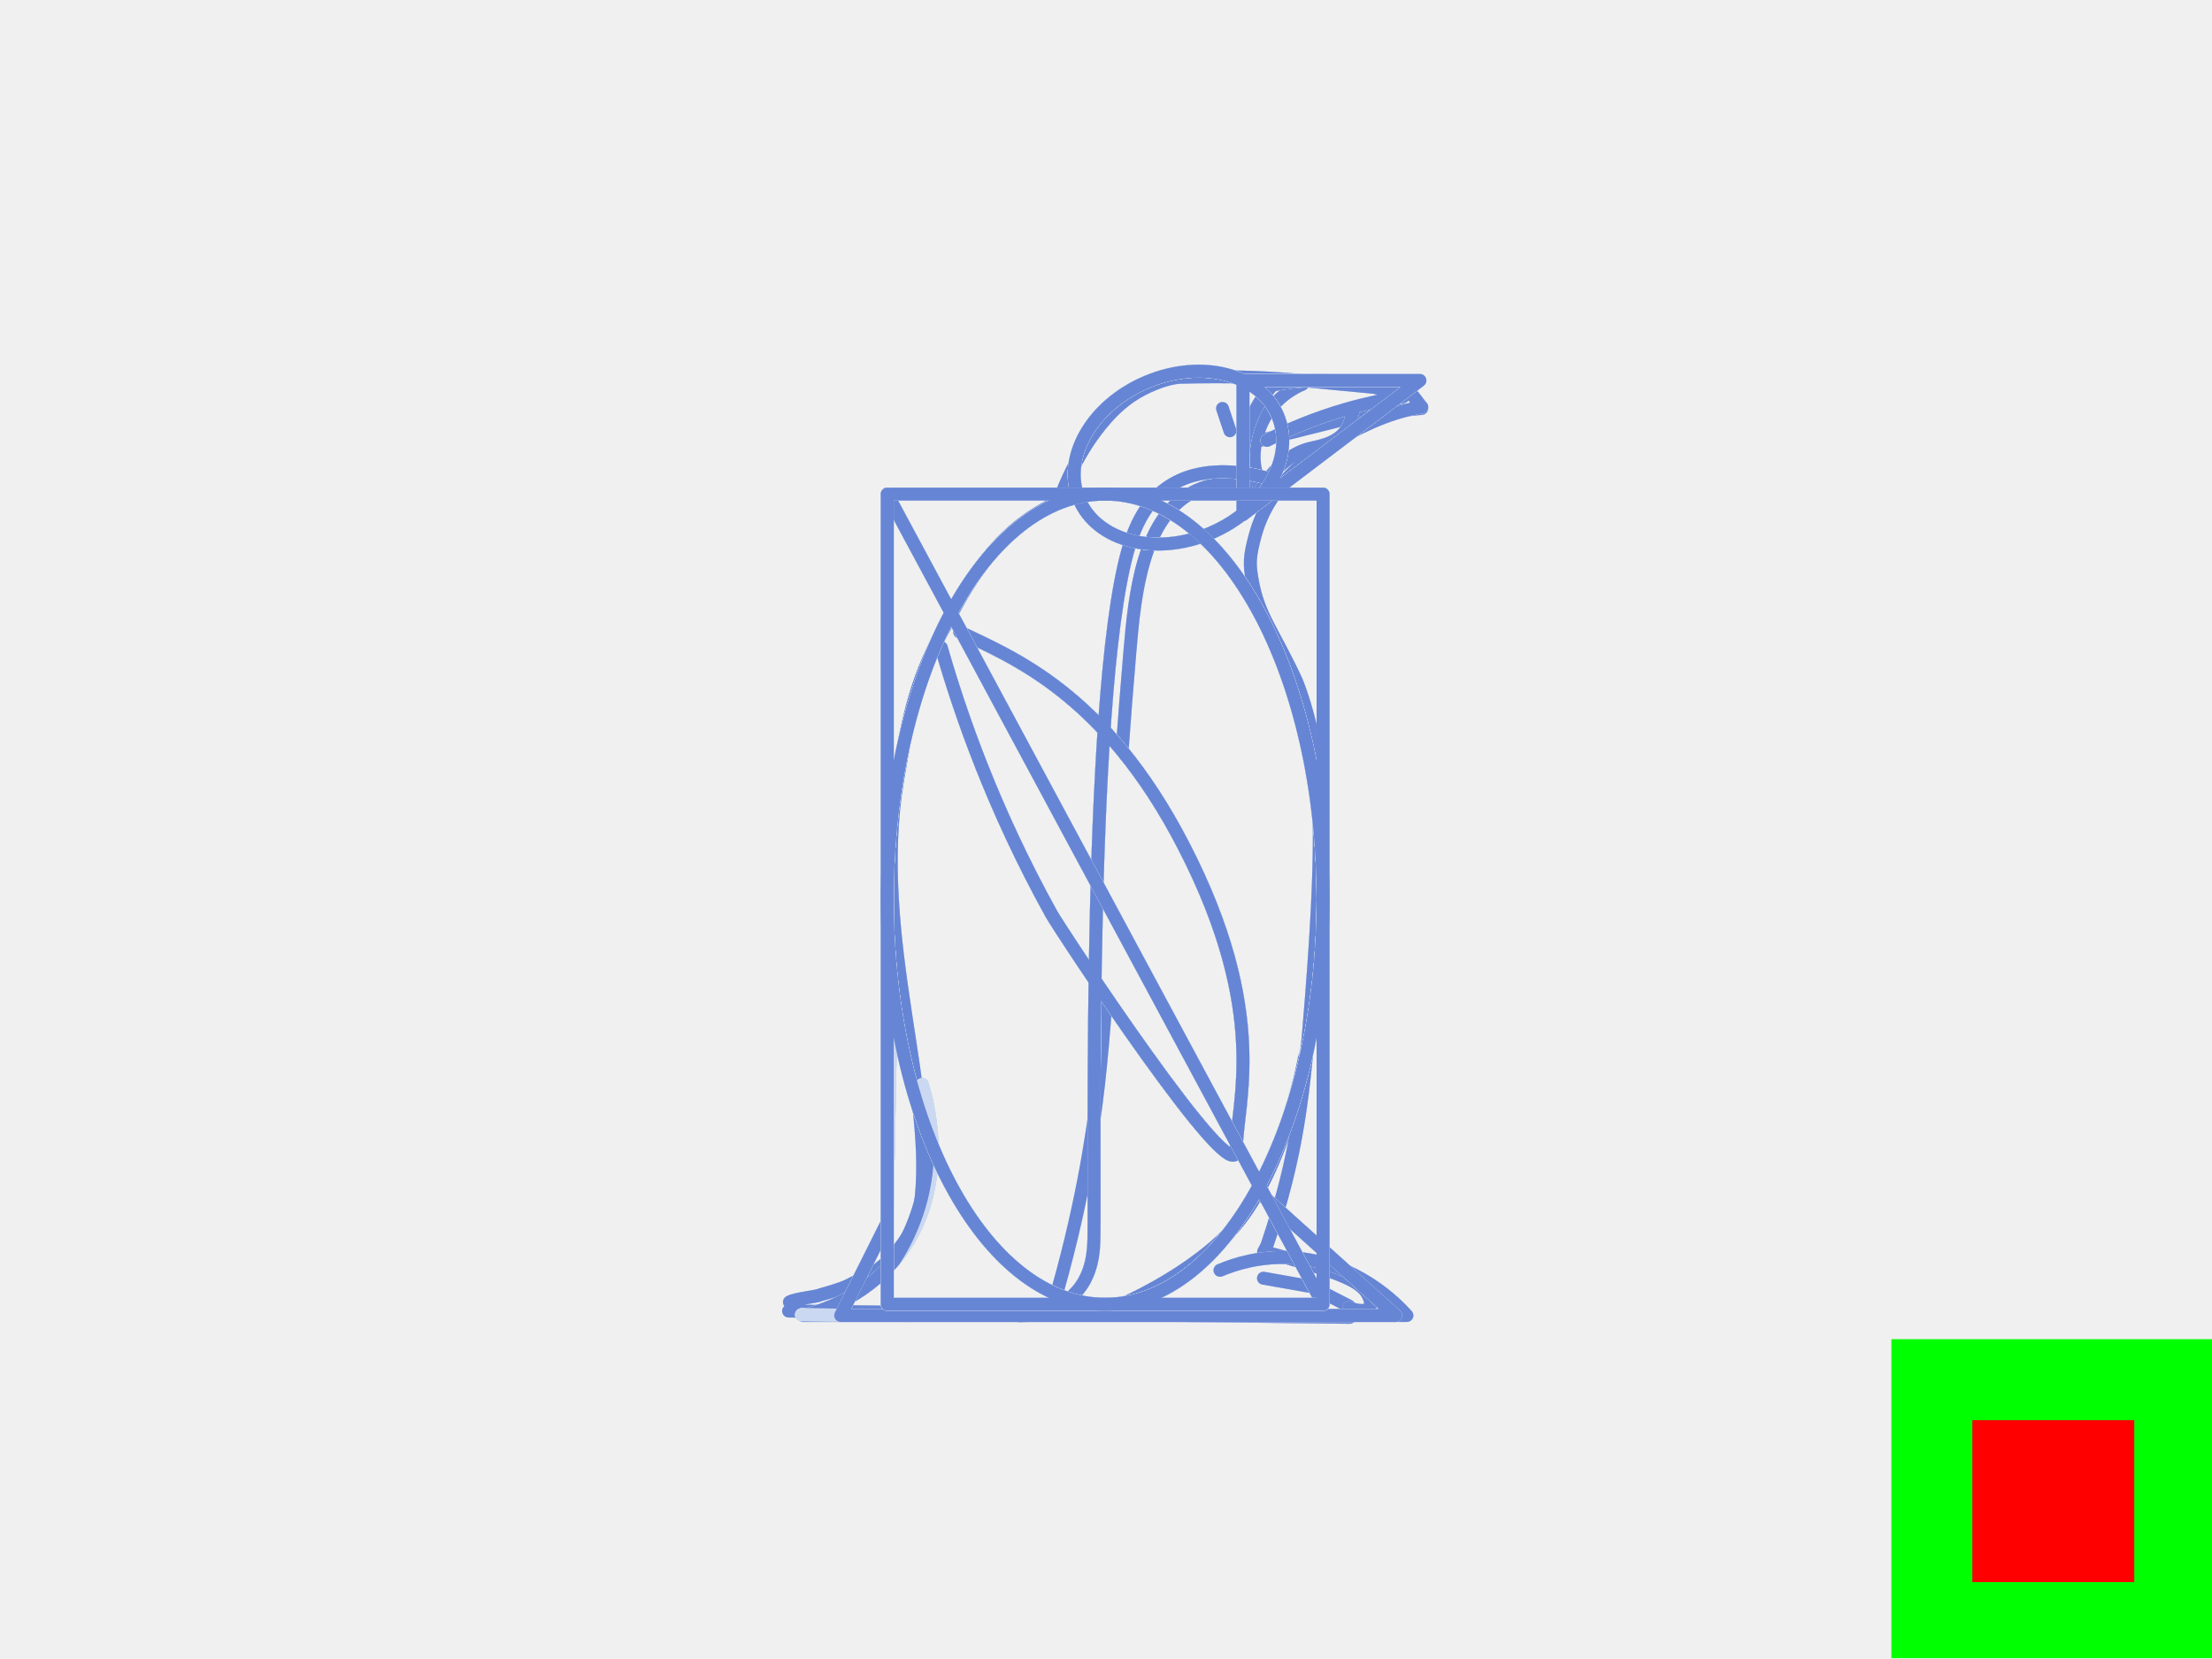
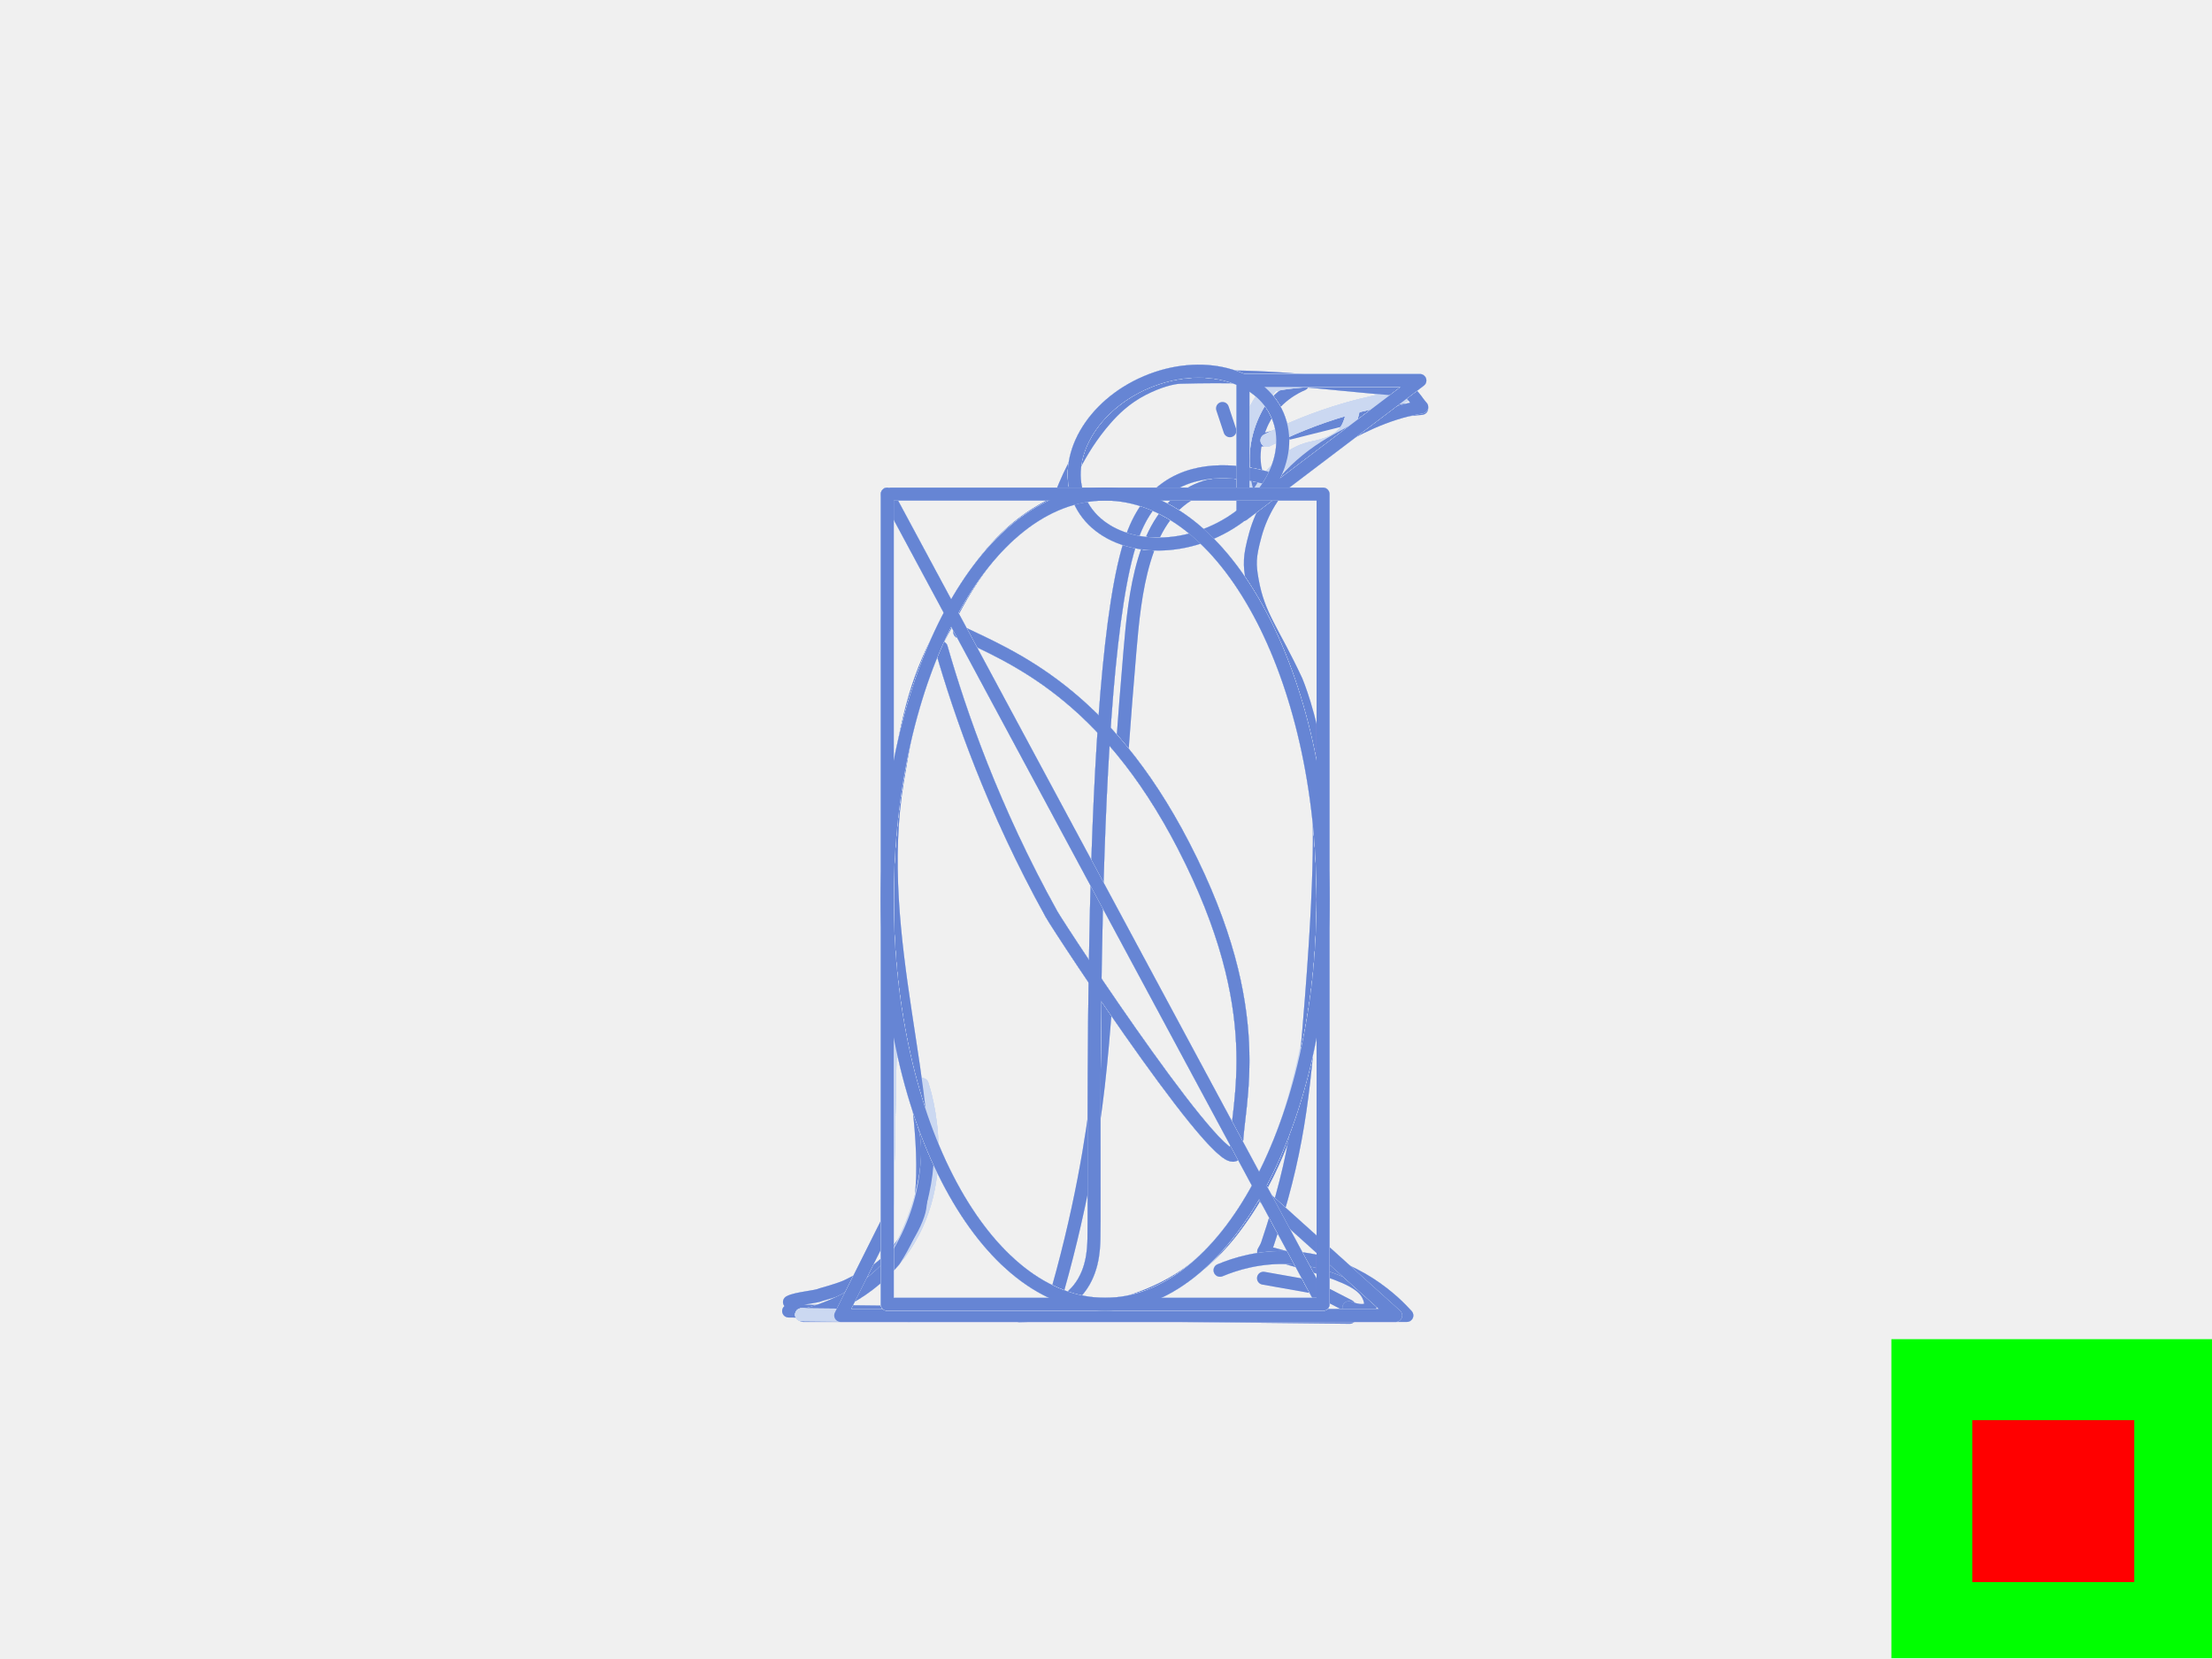
<svg xmlns="http://www.w3.org/2000/svg" width="1366" height="1024" viewBox="0 0 1366 1024" fill="none">
  <g id="penguin" clip-path="url(#clip0)">
    <g id="step s-multistep-result">
      <g id="input">
        <g id="Group 6">
          <rect id="appear d1" x="1220.5" y="879.5" width="95" height="95" stroke="#999999" stroke-width="5" />
          <path id="draw-line d2" d="M1234 921C1263.2 952.2 1263 962.5 1263 962.5C1263 962.5 1292 889 1314 863" stroke="#0000FF" stroke-opacity="0.1" stroke-width="10" stroke-linecap="round" stroke-linejoin="round" />
        </g>
      </g>
      <g id="template">
        <rect id="Rectangle 6" x="1193" y="852" width="150" height="150" fill="#FF0000" stroke="#00FF00" stroke-width="50" />
      </g>
    </g>
    <g id="step s-multistep-brush">
      <g id="input_2">
        <g id="ref1">
          <path id="Vector" d="M780.236 789.344L809.821 794.574L833.144 806.596" stroke="#CBD8F1" stroke-width="8" stroke-miterlimit="10" stroke-linecap="round" stroke-linejoin="round" />
          <path id="Vector 1" d="M807.265 644.763C807.265 644.763 793.574 721.182 762.408 757.479C744.059 778.849 731.69 791.458 705.475 801.76C685.579 809.58 651.417 810.387 651.417 810.387" stroke="#CBD8F1" stroke-width="8" stroke-linecap="round" stroke-linejoin="round" />
          <path id="Vector_2" d="M773.335 299.206C763.719 297.682 749.802 297.085 736.722 303.896C705.365 320.149 700.737 367.264 697.78 402.1C695.952 423.498 694.389 443.573 693.019 462.461M650.267 806.596C667.259 749.263 674.666 701.909 678.309 670.211C680.16 654.082 681.637 636.752 682.997 617.734" stroke="#CBD8F1" stroke-width="8" stroke-miterlimit="10" stroke-linecap="round" stroke-linejoin="round" />
          <path id="d" d="M592.66 390.236C624.479 405.646 682.149 427.776 730.923 522.297C784.413 625.927 763.668 680.997 763.429 710.055C763.16 738.904 654.448 573.724 649.314 564.466C613.226 499.361 592.958 440.707 581.257 399.942" stroke="#CBD8F1" stroke-width="8" stroke-miterlimit="10" stroke-linecap="round" stroke-linejoin="round" />
          <path id="Vector_3" d="M487 809.612L833.498 813.497L832.991 807.519C838.986 809.88 843.968 809.88 845.698 807.519C847.189 805.487 845.876 802.139 845.429 801.033C842.267 793.052 832.484 788.479 811.456 781.814C803.612 779.303 793.053 776.164 780.347 772.966C780.884 771.86 781.987 770.336 782.673 768.273C801.166 713.275 805.014 678.244 809.905 615.444C816.915 525.445 814.741 498.692 813.007 469.251C809.547 441.872 800.57 420.53 800.57 420.53C786.014 389.294 777.245 380.507 773.338 358.537C771.548 348.524 771.399 344.1 775.276 330.082C783.3 301.118 806.952 281.929 825.087 272.005C835.914 266.087 854.735 255.177 878 251.351C874.659 247.824 871.796 241.158 865.92 240.65C807.967 236.077 789.295 231.414 728.985 232.968C724.272 233.088 715.593 235.24 705.631 240.381C694.923 245.911 687.675 253.114 682.485 259.093C665.603 278.521 657.788 299.504 654.269 308.202C651.886 314.09 618.062 317.541 585.338 383.765C566.07 417.182 560.88 441.931 554.228 482.014C538.032 579.457 578.649 677.469 568.03 745.977C566.569 755.303 553.653 780.66 531.225 790.259C522.635 793.935 525.474 794.284 507.071 799.46C503.85 801.014 491.665 801.729 487.519 804.061" stroke="#CBD8F1" stroke-width="8" stroke-miterlimit="10" stroke-linecap="round" stroke-linejoin="round" />
          <path id="Vector_4" d="M782.382 271.957C795.598 265.274 811.79 258.35 830.78 252.842C843.668 249.109 855.694 246.64 866.498 244.985C861.736 243.058 856.557 241.252 850.961 239.747C825.333 232.793 802.265 234.599 785.864 237.79C781.548 242.516 772.797 253.383 769.166 270C764.791 290.079 770.625 306.215 773.036 312.025C785.745 287.611 798.604 279.634 808.367 277.075C814.29 275.509 825.214 274.335 831.286 265.696C833.935 261.933 835.632 254.226 835.959 251.427" stroke="#CBD8F1" stroke-width="8" stroke-miterlimit="10" stroke-linecap="round" stroke-linejoin="round" />
          <path id="Vector_5" d="M753.416 784.447C762.681 780.555 778.041 775.682 797.077 776.692C837.45 778.831 862.941 805.81 868.799 812.347C744.571 812.347 620.373 812.347 496.145 812.347C507.142 809.643 532.603 801.71 552.297 778.237C590.1 733.222 570.825 673.738 569.45 669.726" stroke="#CBD8F1" stroke-width="8" stroke-miterlimit="10" stroke-linecap="round" stroke-linejoin="round" />
          <path id="Vector_6" d="M592.66 390.236C624.479 405.646 682.149 427.776 730.923 522.297C784.413 625.927 763.668 680.997 763.429 710.055C763.16 738.904 654.448 573.724 649.314 564.466C613.226 499.361 592.958 440.707 581.257 399.942" stroke="#CBD8F1" stroke-width="8" stroke-miterlimit="10" stroke-linecap="round" stroke-linejoin="round" />
          <path id="d_2" d="M781.386 294.919C767.991 291.457 741.291 286.742 720.677 301.157C714.024 305.812 705.164 314.438 698.899 332.284C670.887 411.85 676.436 723.336 675.541 765.148C675.391 772.072 674.735 786.875 664.652 797.858C652.42 811.169 632.91 811.706 621.067 811.885C583.716 812.392 541.712 812.601 494.995 811.885" stroke="#CBD8F1" stroke-width="8" stroke-miterlimit="10" stroke-linecap="round" stroke-linejoin="round" />
          <path id="d_3" d="M779.848 738.493L861.898 812.347H519.148L547.681 755.326L550.424 613.368" stroke="#CBD8F1" stroke-width="8" stroke-miterlimit="10" stroke-linecap="round" stroke-linejoin="round" />
          <path id="d_4" d="M876.85 234.964H767.584V317.776L876.85 234.964Z" stroke="#CBD8F1" stroke-width="8" stroke-miterlimit="10" stroke-linecap="round" stroke-linejoin="round" />
          <path id="d_5" d="M666.484 308.539C655.575 282.778 674.167 250.277 708.01 235.947C741.852 221.617 778.13 230.884 789.038 256.645C799.946 282.407 781.355 314.908 747.512 329.238C713.67 343.568 677.392 334.301 666.484 308.539Z" stroke="#CBD8F1" stroke-width="8" stroke-miterlimit="10" stroke-linecap="round" stroke-linejoin="round" />
          <path id="d_6" d="M547.902 305.124L817.041 805.446" stroke="#CBD8F1" stroke-width="8" stroke-miterlimit="10" stroke-linecap="round" stroke-linejoin="round" />
          <path id="d_7" d="M682.472 805.446C608.151 805.446 547.902 693.445 547.902 555.285C547.902 417.125 608.151 305.124 682.472 305.124C756.792 305.124 817.041 417.125 817.041 555.285C817.041 693.445 756.792 805.446 682.472 805.446Z" stroke="#CBD8F1" stroke-width="8" stroke-miterlimit="10" stroke-linecap="round" stroke-linejoin="round" />
          <path id="d_8" d="M547.902 305.124V805.446H817.041V305.124H550.203" stroke="#CBD8F1" stroke-width="8" stroke-miterlimit="10" stroke-linecap="round" stroke-linejoin="round" />
        </g>
        <path id="draw-line d2 rgb-template" d="M754.932 252.216L759.533 266.018" stroke="#6685D4" stroke-width="8" stroke-miterlimit="10" stroke-linecap="round" stroke-linejoin="round" />
        <path id="draw-line d1 rgb-template" d="M779.086 271.769L843.337 255.65L878 252.216" stroke="#6685D4" stroke-width="8" stroke-miterlimit="10" stroke-linecap="round" stroke-linejoin="round" />
        <path id="draw-line rgb-template" d="M804.389 237.264C800.33 238.987 787.212 245.123 779.829 260.146C778.064 263.713 769.975 281.366 777.917 297.599C779.829 301.528 782.211 304.37 784.065 306.274" stroke="#6685D4" stroke-width="8" stroke-miterlimit="10" stroke-linecap="round" stroke-linejoin="round" />
      </g>
    </g>
    <g id="step s-multistep-brush_2">
      <g id="input_3">
        <g id="ref1_2">
          <path id="Vector_7" d="M773.335 299.206C763.719 297.682 749.802 297.085 736.722 303.896C705.365 320.149 700.737 367.264 697.78 402.1C695.952 423.498 694.389 443.573 693.019 462.461M650.267 806.596C667.259 749.263 674.666 701.909 678.309 670.211C680.16 654.082 681.637 636.752 682.997 617.734" stroke="#CBD8F1" stroke-width="8" stroke-miterlimit="10" stroke-linecap="round" stroke-linejoin="round" />
          <path id="d_9" d="M592.66 390.236C624.479 405.646 682.149 427.776 730.923 522.297C784.413 625.927 763.668 680.997 763.429 710.055C763.16 738.904 654.448 573.724 649.314 564.466C613.226 499.361 592.958 440.707 581.257 399.942" stroke="#CBD8F1" stroke-width="8" stroke-miterlimit="10" stroke-linecap="round" stroke-linejoin="round" />
          <path id="Vector_8" d="M487 809.612L833.498 813.497L832.991 807.519C838.986 809.88 843.968 809.88 845.698 807.519C847.189 805.487 845.876 802.139 845.429 801.033C842.267 793.052 832.484 788.479 811.456 781.814C803.612 779.303 793.053 776.164 780.347 772.966C780.884 771.86 781.987 770.336 782.673 768.273C801.166 713.275 805.014 678.244 809.905 615.444C816.915 525.445 814.741 498.692 813.007 469.251C809.547 441.872 800.57 420.53 800.57 420.53C786.014 389.294 777.245 380.507 773.338 358.537C771.548 348.524 771.399 344.1 775.276 330.082C783.3 301.118 806.952 281.929 825.087 272.005C835.914 266.087 854.735 255.177 878 251.351C874.659 247.824 871.796 241.158 865.92 240.65C807.967 236.077 789.295 231.414 728.985 232.968C724.272 233.088 715.593 235.24 705.631 240.381C694.923 245.911 687.675 253.114 682.485 259.093C665.603 278.521 657.788 299.504 654.269 308.202C651.886 314.09 618.062 317.541 585.338 383.765C566.07 417.182 560.88 441.931 554.228 482.014C538.032 579.457 578.649 677.469 568.03 745.977C566.569 755.303 553.653 780.66 531.225 790.259C522.635 793.935 525.474 794.284 507.071 799.46C503.85 801.014 491.665 801.729 487.519 804.061" stroke="#CBD8F1" stroke-width="8" stroke-miterlimit="10" stroke-linecap="round" stroke-linejoin="round" />
          <path id="Vector_9" d="M782.382 271.957C795.598 265.274 811.79 258.35 830.78 252.842C843.668 249.109 855.694 246.64 866.498 244.985C861.736 243.058 856.557 241.252 850.961 239.747C825.333 232.793 802.265 234.599 785.864 237.79C781.548 242.516 772.797 253.383 769.166 270C764.791 290.079 770.625 306.215 773.036 312.025C785.745 287.611 798.604 279.634 808.367 277.075C814.29 275.509 825.214 274.335 831.286 265.696C833.935 261.933 835.632 254.226 835.959 251.427" stroke="#CBD8F1" stroke-width="8" stroke-miterlimit="10" stroke-linecap="round" stroke-linejoin="round" />
          <path id="Vector_10" d="M753.416 784.447C762.681 780.555 778.041 775.682 797.077 776.692C837.45 778.831 862.941 805.81 868.799 812.347C744.571 812.347 620.373 812.347 496.145 812.347C507.142 809.643 532.603 801.71 552.297 778.237C590.1 733.222 570.825 673.738 569.45 669.726" stroke="#CBD8F1" stroke-width="8" stroke-miterlimit="10" stroke-linecap="round" stroke-linejoin="round" />
          <path id="Vector_11" d="M592.66 390.236C624.479 405.646 682.149 427.776 730.923 522.297C784.413 625.927 763.668 680.997 763.429 710.055C763.16 738.904 654.448 573.724 649.314 564.466C613.226 499.361 592.958 440.707 581.257 399.942" stroke="#CBD8F1" stroke-width="8" stroke-miterlimit="10" stroke-linecap="round" stroke-linejoin="round" />
          <path id="Vector_12" d="M781.386 294.919C767.991 291.457 741.291 286.742 720.677 301.157C714.024 305.812 705.164 314.438 698.899 332.284C670.887 411.85 676.436 723.336 675.541 765.148C675.391 772.072 674.735 786.875 664.652 797.858C652.42 811.169 632.91 811.706 621.067 811.885C583.716 812.392 541.712 812.601 494.995 811.885" stroke="#CBD8F1" stroke-width="8" stroke-miterlimit="10" stroke-linecap="round" stroke-linejoin="round" />
          <path id="d_10" d="M779.848 738.493L861.898 812.347H519.148L547.681 755.326L550.424 613.368" stroke="#CBD8F1" stroke-width="8" stroke-miterlimit="10" stroke-linecap="round" stroke-linejoin="round" />
          <path id="d_11" d="M876.85 234.964H767.584V317.776L876.85 234.964Z" stroke="#CBD8F1" stroke-width="8" stroke-miterlimit="10" stroke-linecap="round" stroke-linejoin="round" />
          <path id="d_12" d="M666.484 308.539C655.575 282.778 674.167 250.277 708.01 235.947C741.852 221.617 778.13 230.884 789.038 256.645C799.946 282.407 781.355 314.908 747.512 329.238C713.67 343.568 677.392 334.301 666.484 308.539Z" stroke="#CBD8F1" stroke-width="8" stroke-miterlimit="10" stroke-linecap="round" stroke-linejoin="round" />
          <path id="d_13" d="M547.902 305.124L817.041 805.446" stroke="#CBD8F1" stroke-width="8" stroke-miterlimit="10" stroke-linecap="round" stroke-linejoin="round" />
          <path id="d_14" d="M682.472 805.446C608.151 805.446 547.902 693.445 547.902 555.285C547.902 417.125 608.151 305.124 682.472 305.124C756.792 305.124 817.041 417.125 817.041 555.285C817.041 693.445 756.792 805.446 682.472 805.446Z" stroke="#CBD8F1" stroke-width="8" stroke-miterlimit="10" stroke-linecap="round" stroke-linejoin="round" />
          <path id="d_15" d="M547.902 305.124V805.446H817.041V305.124H550.203" stroke="#CBD8F1" stroke-width="8" stroke-miterlimit="10" stroke-linecap="round" stroke-linejoin="round" />
        </g>
        <path id="draw-line d1 rgb-template_2" d="M780.236 789.344L809.821 794.574L833.144 806.596" stroke="#6685D4" stroke-width="8" stroke-miterlimit="10" stroke-linecap="round" stroke-linejoin="round" />
-         <path id="draw-line rgb-template_2" d="M805.5 653.5C805.5 653.5 793.574 721.182 762.408 757.479C744.059 778.849 709.215 799.197 683 809.5" stroke="#6685D4" stroke-width="8" stroke-linecap="round" stroke-linejoin="round" />
+         <path id="draw-line rgb-template_2" d="M799 681C799 681 790.5 722 761 760C735.818 792.438 707.5 800.5 693 805.5" stroke="#6685D4" stroke-width="8" stroke-linecap="round" stroke-linejoin="round" />
      </g>
    </g>
    <g id="step s-multistep-brush_3">
      <g id="input_4">
        <g id="ref1_3">
          <path id="Vector_13" d="M487 809.612L833.498 813.497L832.991 807.519C838.986 809.88 843.968 809.88 845.698 807.519C847.189 805.487 845.876 802.139 845.429 801.033C842.267 793.052 832.484 788.479 811.456 781.814C803.612 779.303 793.053 776.164 780.347 772.966C780.884 771.86 781.987 770.336 782.673 768.273C801.166 713.275 805.014 678.244 809.905 615.444C816.915 525.445 814.741 498.692 813.007 469.251C809.547 441.872 800.57 420.53 800.57 420.53C786.014 389.294 777.245 380.507 773.338 358.537C771.548 348.524 771.399 344.1 775.276 330.082C783.3 301.118 806.952 281.929 825.087 272.005C835.914 266.087 854.735 255.177 878 251.351C874.659 247.824 871.796 241.158 865.92 240.65C807.967 236.077 789.295 231.414 728.985 232.968C724.272 233.088 715.593 235.24 705.631 240.381C694.923 245.911 687.675 253.114 682.485 259.093C665.603 278.521 657.788 299.504 654.269 308.202C651.886 314.09 618.062 317.541 585.338 383.765C566.07 417.182 560.88 441.931 554.228 482.014C538.032 579.457 578.649 677.469 568.03 745.977C566.569 755.303 553.653 780.66 531.225 790.259C522.635 793.935 525.474 794.284 507.071 799.46C503.85 801.014 491.665 801.729 487.519 804.061" stroke="#CBD8F1" stroke-width="8" stroke-miterlimit="10" stroke-linecap="round" stroke-linejoin="round" />
          <path id="Vector_14" d="M782.382 271.957C795.598 265.274 811.79 258.35 830.78 252.842C843.668 249.109 855.694 246.64 866.498 244.985C861.736 243.058 856.557 241.252 850.961 239.747C825.333 232.793 802.265 234.599 785.864 237.79C781.548 242.516 772.797 253.383 769.166 270C764.791 290.079 770.625 306.215 773.036 312.025C785.745 287.611 798.604 279.634 808.367 277.075C814.29 275.509 825.214 274.335 831.286 265.696C833.935 261.933 835.632 254.226 835.959 251.427" stroke="#CBD8F1" stroke-width="8" stroke-miterlimit="10" stroke-linecap="round" stroke-linejoin="round" />
          <path id="Vector_15" d="M753.416 784.447C762.681 780.555 778.041 775.682 797.077 776.692C837.45 778.831 862.941 805.81 868.799 812.347C744.571 812.347 620.373 812.347 496.145 812.347C507.142 809.643 532.603 801.71 552.297 778.237C590.1 733.222 570.825 673.738 569.45 669.726" stroke="#CBD8F1" stroke-width="8" stroke-miterlimit="10" stroke-linecap="round" stroke-linejoin="round" />
          <path id="Vector_16" d="M592.66 390.236C624.479 405.646 682.149 427.776 730.923 522.297C784.413 625.927 763.668 680.997 763.429 710.055C763.16 738.904 654.448 573.724 649.314 564.466C613.226 499.361 592.958 440.707 581.257 399.942" stroke="#CBD8F1" stroke-width="8" stroke-miterlimit="10" stroke-linecap="round" stroke-linejoin="round" />
          <path id="Vector_17" d="M781.386 294.919C767.991 291.457 741.291 286.742 720.677 301.157C714.024 305.812 705.164 314.438 698.899 332.284C670.887 411.85 676.436 723.336 675.541 765.148C675.391 772.072 674.735 786.875 664.652 797.858C652.42 811.169 632.91 811.706 621.067 811.885C583.716 812.392 541.712 812.601 494.995 811.885" stroke="#CBD8F1" stroke-width="8" stroke-miterlimit="10" stroke-linecap="round" stroke-linejoin="round" />
          <path id="d_16" d="M779.848 738.493L861.898 812.347H519.148L547.681 755.326L550.424 613.368" stroke="#CBD8F1" stroke-width="8" stroke-miterlimit="10" stroke-linecap="round" stroke-linejoin="round" />
          <path id="d_17" d="M876.85 234.964H767.584V317.776L876.85 234.964Z" stroke="#CBD8F1" stroke-width="8" stroke-miterlimit="10" stroke-linecap="round" stroke-linejoin="round" />
          <path id="d_18" d="M666.484 308.539C655.575 282.778 674.167 250.277 708.01 235.947C741.852 221.617 778.13 230.884 789.038 256.645C799.946 282.407 781.355 314.908 747.512 329.238C713.67 343.568 677.392 334.301 666.484 308.539Z" stroke="#CBD8F1" stroke-width="8" stroke-miterlimit="10" stroke-linecap="round" stroke-linejoin="round" />
          <path id="d_19" d="M547.902 305.124L817.041 805.446" stroke="#CBD8F1" stroke-width="8" stroke-miterlimit="10" stroke-linecap="round" stroke-linejoin="round" />
          <path id="d_20" d="M682.472 805.446C608.151 805.446 547.902 693.445 547.902 555.285C547.902 417.125 608.151 305.124 682.472 305.124C756.792 305.124 817.041 417.125 817.041 555.285C817.041 693.445 756.792 805.446 682.472 805.446Z" stroke="#CBD8F1" stroke-width="8" stroke-miterlimit="10" stroke-linecap="round" stroke-linejoin="round" />
          <path id="d_21" d="M547.902 305.124V805.446H817.041V305.124H550.203" stroke="#CBD8F1" stroke-width="8" stroke-miterlimit="10" stroke-linecap="round" stroke-linejoin="round" />
        </g>
        <path id="draw-line d1 rgb-template_3" d="M773.335 299.206C763.719 297.682 749.802 297.085 736.722 303.896C705.365 320.149 700.737 367.264 697.78 402.1C695.952 423.498 694.389 443.573 693.019 462.461M650.267 806.596C667.259 749.263 674.666 701.909 678.309 670.211C680.16 654.082 681.637 636.752 682.997 617.734" stroke="#6685D4" stroke-width="8" stroke-miterlimit="10" stroke-linecap="round" stroke-linejoin="round" />
        <path id="draw-line rgb-template_3" d="M592.66 390.236C624.479 405.646 682.149 427.776 730.923 522.297C784.413 625.927 763.668 680.997 763.429 710.055C763.16 738.904 654.448 573.724 649.314 564.466C613.226 499.361 592.958 440.707 581.257 399.942" stroke="#6685D4" stroke-width="8" stroke-miterlimit="10" stroke-linecap="round" stroke-linejoin="round" />
      </g>
    </g>
    <g id="step s-multistep-first-brush">
      <g id="input_5">
        <g id="ref1_4">
          <path id="Vector_18" d="M782.382 271.957C795.598 265.274 811.79 258.35 830.78 252.842C843.668 249.109 855.694 246.64 866.498 244.985C861.736 243.058 856.557 241.252 850.961 239.747C825.333 232.793 802.265 234.599 785.864 237.79C781.548 242.516 772.797 253.383 769.166 270C764.791 290.079 770.625 306.215 773.036 312.025C785.745 287.611 798.604 279.634 808.367 277.075C814.29 275.509 825.214 274.335 831.286 265.696C833.935 261.933 835.632 254.226 835.959 251.427" stroke="#CBD8F1" stroke-width="8" stroke-miterlimit="10" stroke-linecap="round" stroke-linejoin="round" />
          <path id="Vector_19" d="M753.416 784.447C762.681 780.555 778.041 775.682 797.077 776.692C837.45 778.831 862.941 805.81 868.799 812.347C744.571 812.347 620.373 812.347 496.145 812.347C507.142 809.643 532.603 801.71 552.297 778.237C590.1 733.222 570.825 673.738 569.45 669.726" stroke="#CBD8F1" stroke-width="8" stroke-miterlimit="10" stroke-linecap="round" stroke-linejoin="round" />
          <path id="Vector_20" d="M592.66 390.236C624.479 405.646 682.149 427.776 730.923 522.297C784.413 625.927 763.668 680.997 763.429 710.055C763.16 738.904 654.448 573.724 649.314 564.466C613.226 499.361 592.958 440.707 581.257 399.942" stroke="#CBD8F1" stroke-width="8" stroke-miterlimit="10" stroke-linecap="round" stroke-linejoin="round" />
          <path id="Vector_21" d="M781.386 294.919C767.991 291.457 741.291 286.742 720.677 301.157C714.024 305.812 705.164 314.438 698.899 332.284C670.887 411.85 676.436 723.336 675.541 765.148C675.391 772.072 674.735 786.875 664.652 797.858C652.42 811.169 632.91 811.706 621.067 811.885C583.716 812.392 541.712 812.601 494.995 811.885" stroke="#CBD8F1" stroke-width="8" stroke-miterlimit="10" stroke-linecap="round" stroke-linejoin="round" />
          <path id="d_22" d="M779.848 738.493L861.898 812.347H519.148L547.681 755.326L550.424 613.368" stroke="#CBD8F1" stroke-width="8" stroke-miterlimit="10" stroke-linecap="round" stroke-linejoin="round" />
          <path id="d_23" d="M876.85 234.964H767.584V317.776L876.85 234.964Z" stroke="#CBD8F1" stroke-width="8" stroke-miterlimit="10" stroke-linecap="round" stroke-linejoin="round" />
          <path id="d_24" d="M666.484 308.539C655.575 282.778 674.167 250.277 708.01 235.947C741.852 221.617 778.13 230.884 789.038 256.645C799.946 282.407 781.355 314.908 747.512 329.238C713.67 343.568 677.392 334.301 666.484 308.539Z" stroke="#CBD8F1" stroke-width="8" stroke-miterlimit="10" stroke-linecap="round" stroke-linejoin="round" />
          <path id="d_25" d="M547.902 305.124L817.041 805.446" stroke="#CBD8F1" stroke-width="8" stroke-miterlimit="10" stroke-linecap="round" stroke-linejoin="round" />
          <path id="d_26" d="M682.472 805.446C608.151 805.446 547.902 693.445 547.902 555.285C547.902 417.125 608.151 305.124 682.472 305.124C756.792 305.124 817.041 417.125 817.041 555.285C817.041 693.445 756.792 805.446 682.472 805.446Z" stroke="#CBD8F1" stroke-width="8" stroke-miterlimit="10" stroke-linecap="round" stroke-linejoin="round" />
          <path id="d_27" d="M547.902 305.124V805.446H817.041V305.124H550.203" stroke="#CBD8F1" stroke-width="8" stroke-miterlimit="10" stroke-linecap="round" stroke-linejoin="round" />
        </g>
        <path id="draw-line rgb-template_4" d="M487 809.612L833.498 813.497L832.991 807.519C838.986 809.88 843.968 809.88 845.698 807.519C847.189 805.487 845.876 802.139 845.429 801.033C842.267 793.052 832.484 788.479 811.456 781.814C803.612 779.303 793.053 776.164 780.347 772.966C780.884 771.86 781.987 770.336 782.673 768.273C801.166 713.275 805.014 678.244 809.905 615.444C816.915 525.445 814.741 498.692 813.007 469.251C809.547 441.872 800.57 420.53 800.57 420.53C786.014 389.294 777.245 380.507 773.338 358.537C771.548 348.524 771.399 344.1 775.276 330.082C783.3 301.118 806.952 281.929 825.087 272.005C835.914 266.087 854.735 255.177 878 251.351C874.659 247.824 871.796 241.158 865.92 240.65C807.967 236.077 789.295 231.414 728.985 232.968C724.272 233.088 715.593 235.24 705.631 240.381C694.923 245.911 687.675 253.114 682.485 259.093C665.603 278.521 657.788 299.504 654.269 308.202C651.886 314.09 618.062 317.541 585.338 383.765C566.07 417.182 560.88 441.931 554.228 482.014C538.032 579.457 578.649 677.469 568.03 745.977C566.569 755.303 553.653 780.66 531.225 790.259C522.635 793.935 525.474 794.284 507.071 799.46C503.85 801.014 491.665 801.729 487.519 804.061" stroke="#6685D4" stroke-width="8" stroke-miterlimit="10" stroke-linecap="round" stroke-linejoin="round" />
      </g>
    </g>
    <g id="step s-multistep">
      <g id="input_6">
        <g id="ref1_5">
-           <path id="d_28" d="M753.416 784.447C762.681 780.555 778.041 775.682 797.077 776.692C837.45 778.831 862.941 805.81 868.799 812.347C744.571 812.347 620.373 812.347 496.145 812.347C507.142 809.643 532.603 801.71 552.297 778.237C590.1 733.222 570.825 673.738 569.45 669.726" stroke="#CBD8F1" stroke-width="8" stroke-miterlimit="10" stroke-linecap="round" stroke-linejoin="round" />
+           <path id="d_28" d="M753.416 784.447C762.681 780.555 778.041 775.682 797.077 776.692C837.45 778.831 862.941 805.81 868.799 812.347C744.571 812.347 620.373 812.347 496.145 812.347C507.142 809.643 532.603 801.71 552.297 778.237C579.5 729 572.375 700.011 571 696" stroke="#CBD8F1" stroke-width="8" stroke-miterlimit="10" stroke-linecap="round" stroke-linejoin="round" />
          <path id="d_29" d="M592.66 390.236C624.479 405.646 682.149 427.776 730.923 522.297C784.413 625.927 763.668 680.997 763.429 710.055C763.16 738.904 654.448 573.724 649.314 564.466C613.226 499.361 592.958 440.707 581.257 399.942" stroke="#CBD8F1" stroke-width="8" stroke-miterlimit="10" stroke-linecap="round" stroke-linejoin="round" />
          <path id="d_30" d="M781.386 294.919C767.991 291.457 741.291 286.742 720.677 301.157C714.024 305.812 705.164 314.438 698.899 332.284C670.887 411.85 676.436 723.336 675.541 765.148C675.391 772.072 674.735 786.875 664.652 797.858C652.42 811.169 632.91 811.706 621.067 811.885C583.716 812.392 541.712 812.601 494.995 811.885" stroke="#CBD8F1" stroke-width="8" stroke-miterlimit="10" stroke-linecap="round" stroke-linejoin="round" />
          <path id="d_31" d="M779.848 738.493L861.898 812.347H519.148L547.681 755.326L550.424 613.368" stroke="#CBD8F1" stroke-width="8" stroke-miterlimit="10" stroke-linecap="round" stroke-linejoin="round" />
          <path id="d_32" d="M876.85 234.964H767.584V317.776L876.85 234.964Z" stroke="#CBD8F1" stroke-width="8" stroke-miterlimit="10" stroke-linecap="round" stroke-linejoin="round" />
          <path id="d_33" d="M666.484 308.539C655.575 282.778 674.167 250.277 708.01 235.947C741.852 221.617 778.13 230.884 789.038 256.645C799.946 282.407 781.355 314.908 747.512 329.238C713.67 343.568 677.392 334.301 666.484 308.539Z" stroke="#CBD8F1" stroke-width="8" stroke-miterlimit="10" stroke-linecap="round" stroke-linejoin="round" />
          <path id="d_34" d="M547.902 305.124L817.041 805.446" stroke="#CBD8F1" stroke-width="8" stroke-miterlimit="10" stroke-linecap="round" stroke-linejoin="round" />
          <path id="d_35" d="M682.472 805.446C608.151 805.446 547.902 693.445 547.902 555.285C547.902 417.125 608.151 305.124 682.472 305.124C756.792 305.124 817.041 417.125 817.041 555.285C817.041 693.445 756.792 805.446 682.472 805.446Z" stroke="#CBD8F1" stroke-width="8" stroke-miterlimit="10" stroke-linecap="round" stroke-linejoin="round" />
          <path id="d_36" d="M547.902 305.124V805.446H817.041V305.124H550.203" stroke="#CBD8F1" stroke-width="8" stroke-miterlimit="10" stroke-linecap="round" stroke-linejoin="round" />
        </g>
        <g id="ref g-template">
-           <path id="d_37" d="M753.416 784.447C762.681 780.554 778.041 775.682 797.077 776.692C837.45 778.831 862.941 805.81 868.799 812.347C744.571 812.347 620.373 812.347 496.145 812.347C507.142 809.643 532.603 801.71 552.297 778.237C590.1 733.222 570.825 673.738 569.45 669.726" stroke="#CBD8F1" stroke-width="8" stroke-miterlimit="10" stroke-linecap="round" stroke-linejoin="round" />
+           <path id="d_37" d="M753.416 784.447C762.681 780.555 778.041 775.682 797.077 776.692C837.45 778.831 862.941 805.81 868.799 812.347C744.571 812.347 620.373 812.347 496.145 812.347C507.142 809.643 532.603 801.71 552.297 778.237C579.5 729 572.375 700.011 571 696" stroke="#CBD8F1" stroke-width="8" stroke-miterlimit="10" stroke-linecap="round" stroke-linejoin="round" />
          <path id="d_38" d="M592.66 390.236C624.479 405.646 682.149 427.776 730.923 522.297C784.413 625.927 763.668 680.997 763.429 710.055C763.16 738.904 654.448 573.724 649.314 564.466C613.226 499.361 592.958 440.707 581.257 399.942" stroke="#CBD8F1" stroke-width="8" stroke-miterlimit="10" stroke-linecap="round" stroke-linejoin="round" />
          <path id="d_39" d="M781.386 294.919C767.991 291.457 741.291 286.742 720.677 301.157C714.024 305.812 705.164 314.438 698.899 332.284C670.887 411.85 676.436 723.336 675.541 765.148C675.391 772.072 674.735 786.875 664.652 797.858C652.42 811.169 632.91 811.706 621.067 811.885C583.716 812.392 541.712 812.601 494.995 811.885" stroke="#CBD8F1" stroke-width="8" stroke-miterlimit="10" stroke-linecap="round" stroke-linejoin="round" />
        </g>
-         <path id="draw-line rgb-template_5" d="M782.382 271.957C795.598 265.274 811.79 258.35 830.78 252.842C843.668 249.109 855.694 246.64 866.498 244.985C861.736 243.058 856.557 241.252 850.961 239.747C825.333 232.793 802.265 234.599 785.864 237.79C781.548 242.516 772.797 253.383 769.166 270C764.791 290.079 770.625 306.215 773.036 312.025C785.745 287.611 798.604 279.634 808.367 277.075C814.29 275.509 825.214 274.335 831.286 265.696C833.935 261.933 835.632 254.226 835.959 251.427" stroke="#6685D4" stroke-width="8" stroke-miterlimit="10" stroke-linecap="round" stroke-linejoin="round" />
      </g>
    </g>
    <g id="step s-multistep_2">
      <g id="input_7">
        <g id="ref1_6">
          <path id="d_40" d="M592.66 390.236C624.479 405.646 682.149 427.776 730.923 522.297C784.413 625.927 763.668 680.997 763.429 710.055C763.16 738.904 654.448 573.724 649.314 564.466C613.226 499.361 592.958 440.707 581.257 399.942" stroke="#CBD8F1" stroke-width="8" stroke-miterlimit="10" stroke-linecap="round" stroke-linejoin="round" />
          <path id="d_41" d="M781.386 294.919C767.991 291.457 741.291 286.742 720.677 301.157C714.024 305.812 705.164 314.438 698.899 332.284C670.887 411.85 676.436 723.336 675.541 765.148C675.391 772.072 674.735 786.875 664.652 797.858C652.42 811.169 632.91 811.706 621.067 811.885C583.716 812.392 541.712 812.601 494.995 811.885" stroke="#CBD8F1" stroke-width="8" stroke-miterlimit="10" stroke-linecap="round" stroke-linejoin="round" />
          <path id="d_42" d="M779.848 738.493L861.898 812.347H519.148L547.681 755.326L550.424 613.368" stroke="#CBD8F1" stroke-width="8" stroke-miterlimit="10" stroke-linecap="round" stroke-linejoin="round" />
          <path id="d_43" d="M876.85 234.964H767.584V317.776L876.85 234.964Z" stroke="#CBD8F1" stroke-width="8" stroke-miterlimit="10" stroke-linecap="round" stroke-linejoin="round" />
          <path id="d_44" d="M666.484 308.539C655.575 282.778 674.167 250.277 708.01 235.947C741.852 221.617 778.13 230.884 789.038 256.645C799.946 282.407 781.355 314.908 747.512 329.238C713.67 343.568 677.392 334.301 666.484 308.539Z" stroke="#CBD8F1" stroke-width="8" stroke-miterlimit="10" stroke-linecap="round" stroke-linejoin="round" />
          <path id="d_45" d="M547.902 305.124L817.041 805.446" stroke="#CBD8F1" stroke-width="8" stroke-miterlimit="10" stroke-linecap="round" stroke-linejoin="round" />
          <path id="d_46" d="M682.472 805.446C608.151 805.446 547.902 693.445 547.902 555.285C547.902 417.125 608.151 305.124 682.472 305.124C756.792 305.124 817.041 417.125 817.041 555.285C817.041 693.445 756.792 805.446 682.472 805.446Z" stroke="#CBD8F1" stroke-width="8" stroke-miterlimit="10" stroke-linecap="round" stroke-linejoin="round" />
          <path id="d_47" d="M547.902 305.124V805.446H817.041V305.124H550.203" stroke="#CBD8F1" stroke-width="8" stroke-miterlimit="10" stroke-linecap="round" stroke-linejoin="round" />
        </g>
        <g id="ref g-template_2">
          <path id="d_48" d="M592.66 390.236C624.479 405.646 682.149 427.776 730.923 522.297C784.413 625.927 763.668 680.997 763.429 710.055C763.16 738.904 654.448 573.724 649.314 564.466C613.226 499.361 592.958 440.707 581.257 399.942" stroke="#CBD8F1" stroke-width="8" stroke-miterlimit="10" stroke-linecap="round" stroke-linejoin="round" />
          <path id="d_49" d="M781.386 294.919C767.991 291.457 741.291 286.742 720.677 301.157C714.024 305.812 705.164 314.438 698.899 332.284C670.887 411.85 676.436 723.336 675.541 765.148C675.391 772.072 674.735 786.875 664.652 797.858C652.42 811.169 632.91 811.706 621.067 811.885C583.716 812.392 541.712 812.601 494.995 811.885" stroke="#CBD8F1" stroke-width="8" stroke-miterlimit="10" stroke-linecap="round" stroke-linejoin="round" />
        </g>
-         <path id="draw-line rgb-template_6" d="M753.416 784.447C762.681 780.555 778.041 775.682 797.077 776.692C837.45 778.831 862.941 805.81 868.799 812.347C744.571 812.347 620.373 812.347 496.145 812.347C507.142 809.643 532.603 801.71 552.297 778.237C577.5 739 572.875 702.011 571.5 698" stroke="#6685D4" stroke-width="8" stroke-miterlimit="10" stroke-linecap="round" stroke-linejoin="round" />
+         <path id="draw-line rgb-template_5" d="M753.416 784.447C762.681 780.555 778.041 775.682 797.077 776.692C837.45 778.831 862.941 805.81 868.799 812.347C744.571 812.347 620.373 812.347 496.145 812.347C507.142 809.643 532.603 801.71 552.297 778.237C577.5 739 572.875 702.011 571.5 698" stroke="#6685D4" stroke-width="8" stroke-miterlimit="10" stroke-linecap="round" stroke-linejoin="round" />
      </g>
    </g>
    <g id="step s-multistep_3">
      <g id="input_8">
        <g id="ref1_7">
          <path id="d_50" d="M781.386 294.919C767.991 291.457 741.291 286.742 720.677 301.157C714.024 305.812 705.164 314.438 698.899 332.284C670.887 411.85 676.436 723.336 675.541 765.148C675.391 772.072 674.735 786.875 664.652 797.858C652.42 811.169 632.91 811.706 621.067 811.885C583.716 812.392 541.712 812.601 494.995 811.885" stroke="#CBD8F1" stroke-width="8" stroke-miterlimit="10" stroke-linecap="round" stroke-linejoin="round" />
          <path id="d_51" d="M779.848 738.493L861.898 812.347H519.148L547.681 755.326L550.424 613.368" stroke="#CBD8F1" stroke-width="8" stroke-miterlimit="10" stroke-linecap="round" stroke-linejoin="round" />
          <path id="d_52" d="M876.85 234.964H767.584V317.776L876.85 234.964Z" stroke="#CBD8F1" stroke-width="8" stroke-miterlimit="10" stroke-linecap="round" stroke-linejoin="round" />
          <path id="d_53" d="M666.484 308.539C655.575 282.778 674.167 250.277 708.01 235.947C741.852 221.617 778.13 230.884 789.038 256.645C799.946 282.407 781.355 314.908 747.512 329.238C713.67 343.568 677.392 334.301 666.484 308.539Z" stroke="#CBD8F1" stroke-width="8" stroke-miterlimit="10" stroke-linecap="round" stroke-linejoin="round" />
          <path id="d_54" d="M547.902 305.124L817.041 805.446" stroke="#CBD8F1" stroke-width="8" stroke-miterlimit="10" stroke-linecap="round" stroke-linejoin="round" />
          <path id="d_55" d="M682.472 805.446C608.151 805.446 547.902 693.445 547.902 555.285C547.902 417.125 608.151 305.124 682.472 305.124C756.792 305.124 817.041 417.125 817.041 555.285C817.041 693.445 756.792 805.446 682.472 805.446Z" stroke="#CBD8F1" stroke-width="8" stroke-miterlimit="10" stroke-linecap="round" stroke-linejoin="round" />
          <path id="d_56" d="M547.902 305.124V805.446H817.041V305.124H550.203" stroke="#CBD8F1" stroke-width="8" stroke-miterlimit="10" stroke-linecap="round" stroke-linejoin="round" />
        </g>
        <g id="ref g-template_3">
          <path id="d_57" d="M781.386 294.919C767.991 291.457 741.291 286.742 720.677 301.157C714.024 305.812 705.164 314.438 698.899 332.284C670.887 411.85 676.436 723.336 675.541 765.148C675.391 772.072 674.735 786.875 664.652 797.858C652.42 811.169 632.91 811.706 621.067 811.885C583.716 812.392 541.712 812.601 494.995 811.885" stroke="#CBD8F1" stroke-width="8" stroke-miterlimit="10" stroke-linecap="round" stroke-linejoin="round" />
        </g>
-         <path id="draw-line rgb-template_7" d="M592.66 390.236C624.479 405.646 682.149 427.776 730.923 522.297C784.413 625.927 763.668 680.997 763.429 710.055C763.16 738.904 654.448 573.724 649.314 564.466C613.226 499.361 592.958 440.707 581.257 399.942" stroke="#6685D4" stroke-width="8" stroke-miterlimit="10" stroke-linecap="round" stroke-linejoin="round" />
+         <path id="draw-line rgb-template_6" d="M592.66 390.236C624.479 405.646 682.149 427.776 730.923 522.297C784.413 625.927 763.668 680.997 763.429 710.055C763.16 738.904 654.448 573.724 649.314 564.466C613.226 499.361 592.958 440.707 581.257 399.942" stroke="#6685D4" stroke-width="8" stroke-miterlimit="10" stroke-linecap="round" stroke-linejoin="round" />
      </g>
    </g>
    <g id="step s-multistep-first">
      <g id="input_9">
        <g id="ref1_8">
          <path id="d_58" d="M779.848 738.493L861.898 812.347H519.148L547.681 755.326L550.424 613.368" stroke="#CBD8F1" stroke-width="8" stroke-miterlimit="10" stroke-linecap="round" stroke-linejoin="round" />
          <path id="d_59" d="M876.85 234.964H767.584V317.776L876.85 234.964Z" stroke="#CBD8F1" stroke-width="8" stroke-miterlimit="10" stroke-linecap="round" stroke-linejoin="round" />
          <path id="d_60" d="M666.484 308.539C655.575 282.778 674.167 250.277 708.01 235.947C741.852 221.617 778.13 230.884 789.038 256.645C799.947 282.407 781.355 314.908 747.512 329.238C713.67 343.568 677.392 334.301 666.484 308.539Z" stroke="#CBD8F1" stroke-width="8" stroke-miterlimit="10" stroke-linecap="round" stroke-linejoin="round" />
          <path id="d_61" d="M547.902 305.124L817.041 805.446" stroke="#CBD8F1" stroke-width="8" stroke-miterlimit="10" stroke-linecap="round" stroke-linejoin="round" />
          <path id="d_62" d="M682.472 805.446C608.151 805.446 547.902 693.445 547.902 555.285C547.902 417.125 608.151 305.124 682.472 305.124C756.792 305.124 817.041 417.125 817.041 555.285C817.041 693.445 756.792 805.446 682.472 805.446Z" stroke="#CBD8F1" stroke-width="8" stroke-miterlimit="10" stroke-linecap="round" stroke-linejoin="round" />
          <path id="d_63" d="M547.902 305.124V805.446H817.041V305.124H550.203" stroke="#CBD8F1" stroke-width="8" stroke-miterlimit="10" stroke-linecap="round" stroke-linejoin="round" />
        </g>
-         <path id="draw-line rgb-template_8" d="M781.386 294.919C767.991 291.457 741.291 286.742 720.677 301.157C714.024 305.812 705.164 314.438 698.899 332.284C670.887 411.85 676.436 723.336 675.541 765.148C675.391 772.072 674.735 786.875 664.652 797.858C652.42 811.169 641.343 812.321 629.5 812.5" stroke="#6685D4" stroke-width="8" stroke-miterlimit="10" stroke-linecap="round" stroke-linejoin="round" />
+         <path id="draw-line rgb-template_7" d="M781.386 294.919C767.991 291.457 741.291 286.742 720.677 301.157C714.024 305.812 705.164 314.438 698.899 332.284C670.887 411.85 676.436 723.336 675.541 765.148C675.391 772.072 674.735 786.875 664.652 797.858C652.42 811.169 641.343 812.321 629.5 812.5" stroke="#6685D4" stroke-width="8" stroke-miterlimit="10" stroke-linecap="round" stroke-linejoin="round" />
      </g>
    </g>
    <g id="step s-multistep_4">
      <g id="input_10">
        <g id="ref1 g-template">
          <path id="d_64" d="M876.85 234.964H767.584V317.776L876.85 234.964Z" stroke="#CBD8F1" stroke-width="8" stroke-miterlimit="10" stroke-linecap="round" stroke-linejoin="round" />
          <path id="d_65" d="M666.484 308.539C655.575 282.778 674.167 250.277 708.01 235.947C741.852 221.617 778.13 230.884 789.038 256.645C799.947 282.407 781.355 314.908 747.512 329.238C713.67 343.568 677.392 334.301 666.484 308.539Z" stroke="#CBD8F1" stroke-width="8" stroke-miterlimit="10" stroke-linecap="round" stroke-linejoin="round" />
          <path id="d_66" d="M547.902 305.124L817.041 805.446" stroke="#CBD8F1" stroke-width="8" stroke-miterlimit="10" stroke-linecap="round" stroke-linejoin="round" />
          <path id="d_67" d="M682.472 805.446C608.151 805.446 547.902 693.445 547.902 555.285C547.902 417.125 608.151 305.124 682.472 305.124C756.792 305.124 817.041 417.125 817.041 555.285C817.041 693.445 756.792 805.446 682.472 805.446Z" stroke="#CBD8F1" stroke-width="8" stroke-miterlimit="10" stroke-linecap="round" stroke-linejoin="round" />
          <path id="d_68" d="M547.902 305.124V805.446H817.041V305.124H550.203" stroke="#CBD8F1" stroke-width="8" stroke-miterlimit="10" stroke-linecap="round" stroke-linejoin="round" />
        </g>
        <path id="draw-line rgb-template flip" d="M779.848 738.493L861.898 812.347H519.148L547.681 755.326" stroke="#6685D4" stroke-width="8" stroke-miterlimit="10" stroke-linecap="round" stroke-linejoin="round" />
      </g>
    </g>
    <g id="step s-multistep_5">
      <g id="input_11">
        <g id="ref1 g-template_2">
          <path id="d_69" d="M666.484 308.539C655.575 282.778 674.167 250.277 708.01 235.947C741.852 221.617 778.13 230.884 789.038 256.645C799.947 282.407 781.355 314.908 747.512 329.238C713.67 343.568 677.392 334.301 666.484 308.539Z" stroke="#CBD8F1" stroke-width="8" stroke-miterlimit="10" stroke-linecap="round" stroke-linejoin="round" />
          <path id="d_70" d="M547.902 305.124L817.041 805.446" stroke="#CBD8F1" stroke-width="8" stroke-miterlimit="10" stroke-linecap="round" stroke-linejoin="round" />
          <path id="d_71" d="M682.472 805.446C608.151 805.446 547.902 693.445 547.902 555.285C547.902 417.125 608.151 305.124 682.472 305.124C756.792 305.124 817.041 417.125 817.041 555.285C817.041 693.445 756.792 805.446 682.472 805.446Z" stroke="#CBD8F1" stroke-width="8" stroke-miterlimit="10" stroke-linecap="round" stroke-linejoin="round" />
          <path id="d_72" d="M547.902 305.124V805.446H817.041V305.124H550.203" stroke="#CBD8F1" stroke-width="8" stroke-miterlimit="10" stroke-linecap="round" stroke-linejoin="round" />
        </g>
        <path id="draw-line rgb-template flip_2" d="M876.85 234.964H767.584V317.776L876.85 234.964Z" stroke="#6685D4" stroke-width="8" stroke-miterlimit="10" stroke-linecap="round" stroke-linejoin="round" />
      </g>
    </g>
    <g id="step s-multistep_6">
      <g id="input_12">
        <g id="ref1 g-template_3">
          <path id="d_73" d="M547.902 305.124L817.041 805.446" stroke="#CBD8F1" stroke-width="8" stroke-miterlimit="10" stroke-linecap="round" stroke-linejoin="round" />
          <path id="d_74" d="M682.472 805.446C608.151 805.446 547.902 693.445 547.902 555.285C547.902 417.125 608.151 305.124 682.472 305.124C756.792 305.124 817.041 417.125 817.041 555.285C817.041 693.445 756.792 805.446 682.472 805.446Z" stroke="#CBD8F1" stroke-width="8" stroke-miterlimit="10" stroke-linecap="round" stroke-linejoin="round" />
          <path id="d_75" d="M547.902 305.124V805.446H817.041V305.124H550.203" stroke="#CBD8F1" stroke-width="8" stroke-miterlimit="10" stroke-linecap="round" stroke-linejoin="round" />
        </g>
-         <path id="draw-line rgb-template_9" d="M666.484 308.539C655.575 282.778 674.167 250.277 708.01 235.947C741.852 221.617 778.13 230.884 789.038 256.645C799.947 282.407 781.355 314.908 747.512 329.238C713.67 343.568 677.392 334.301 666.484 308.539Z" stroke="#6685D4" stroke-width="8" stroke-miterlimit="10" stroke-linecap="round" stroke-linejoin="round" />
+         <path id="draw-line rgb-template_8" d="M666.484 308.539C655.575 282.778 674.167 250.277 708.01 235.947C741.852 221.617 778.13 230.884 789.038 256.645C799.947 282.407 781.355 314.908 747.512 329.238C713.67 343.568 677.392 334.301 666.484 308.539Z" stroke="#6685D4" stroke-width="8" stroke-miterlimit="10" stroke-linecap="round" stroke-linejoin="round" />
      </g>
    </g>
    <g id="step s-multistep_7">
      <g id="input_13">
        <g id="ref1 g-template_4">
          <path id="d_76" d="M682.472 805.446C608.151 805.446 547.902 693.445 547.902 555.285C547.902 417.125 608.151 305.124 682.472 305.124C756.792 305.124 817.041 417.125 817.041 555.285C817.041 693.445 756.792 805.446 682.472 805.446Z" stroke="#CBD8F1" stroke-width="8" stroke-miterlimit="10" stroke-linecap="round" stroke-linejoin="round" />
          <path id="d_77" d="M547.902 305.124V805.446H817.041V305.124H550.203" stroke="#CBD8F1" stroke-width="8" stroke-miterlimit="10" stroke-linecap="round" stroke-linejoin="round" />
        </g>
-         <path id="draw-line rgb-template_10" d="M547.902 305.124L817.041 805.446" stroke="#6685D4" stroke-width="8" stroke-miterlimit="10" stroke-linecap="round" stroke-linejoin="round" />
+         <path id="draw-line rgb-template_9" d="M547.902 305.124L817.041 805.446" stroke="#6685D4" stroke-width="8" stroke-miterlimit="10" stroke-linecap="round" stroke-linejoin="round" />
      </g>
    </g>
    <g id="step s-multistep_8">
      <g id="input_14">
        <g id="ref1_9">
          <path id="d_78" d="M547.902 305.124V805.446H817.041V305.124H550.203" stroke="#CBD8F1" stroke-width="8" stroke-miterlimit="10" stroke-linecap="round" stroke-linejoin="round" />
        </g>
        <g id="ref1 g-template_5">
          <path id="d_79" d="M547.902 305.124V805.446H817.041V305.124H550.203" stroke="#CBD8F1" stroke-width="8" stroke-miterlimit="10" stroke-linecap="round" stroke-linejoin="round" />
        </g>
-         <path id="draw-line rgb-template_11" d="M682.472 305.124C756.792 305.124 817.041 417.125 817.041 555.285C817.041 693.445 756.792 805.446 682.472 805.446C608.151 805.446 547.902 693.445 547.902 555.285C547.902 417.4 607.911 305.571 682.027 305.125" stroke="#6685D4" stroke-width="8" stroke-miterlimit="10" stroke-linecap="round" stroke-linejoin="round" />
+         <path id="draw-line rgb-template_10" d="M682.472 305.124C756.792 305.124 817.041 417.125 817.041 555.285C817.041 693.445 756.792 805.446 682.472 805.446C608.151 805.446 547.902 693.445 547.902 555.285C547.902 417.4 607.911 305.571 682.027 305.125" stroke="#6685D4" stroke-width="8" stroke-miterlimit="10" stroke-linecap="round" stroke-linejoin="round" />
      </g>
    </g>
    <g id="step s-multistep_9">
      <g id="input_15">
-         <path id="draw-line rgb-template_12" d="M547.902 305.124V805.446H817.041V305.124H550.203" stroke="#6685D4" stroke-width="8" stroke-miterlimit="10" stroke-linecap="round" stroke-linejoin="round" />
+         <path id="draw-line rgb-template_11" d="M547.902 305.124V805.446H817.041V305.124H550.203" stroke="#6685D4" stroke-width="8" stroke-miterlimit="10" stroke-linecap="round" stroke-linejoin="round" />
      </g>
    </g>
  </g>
  <defs>
    <clipPath id="clip0">
      <rect width="1366" height="1024" fill="white" />
    </clipPath>
  </defs>
</svg>
